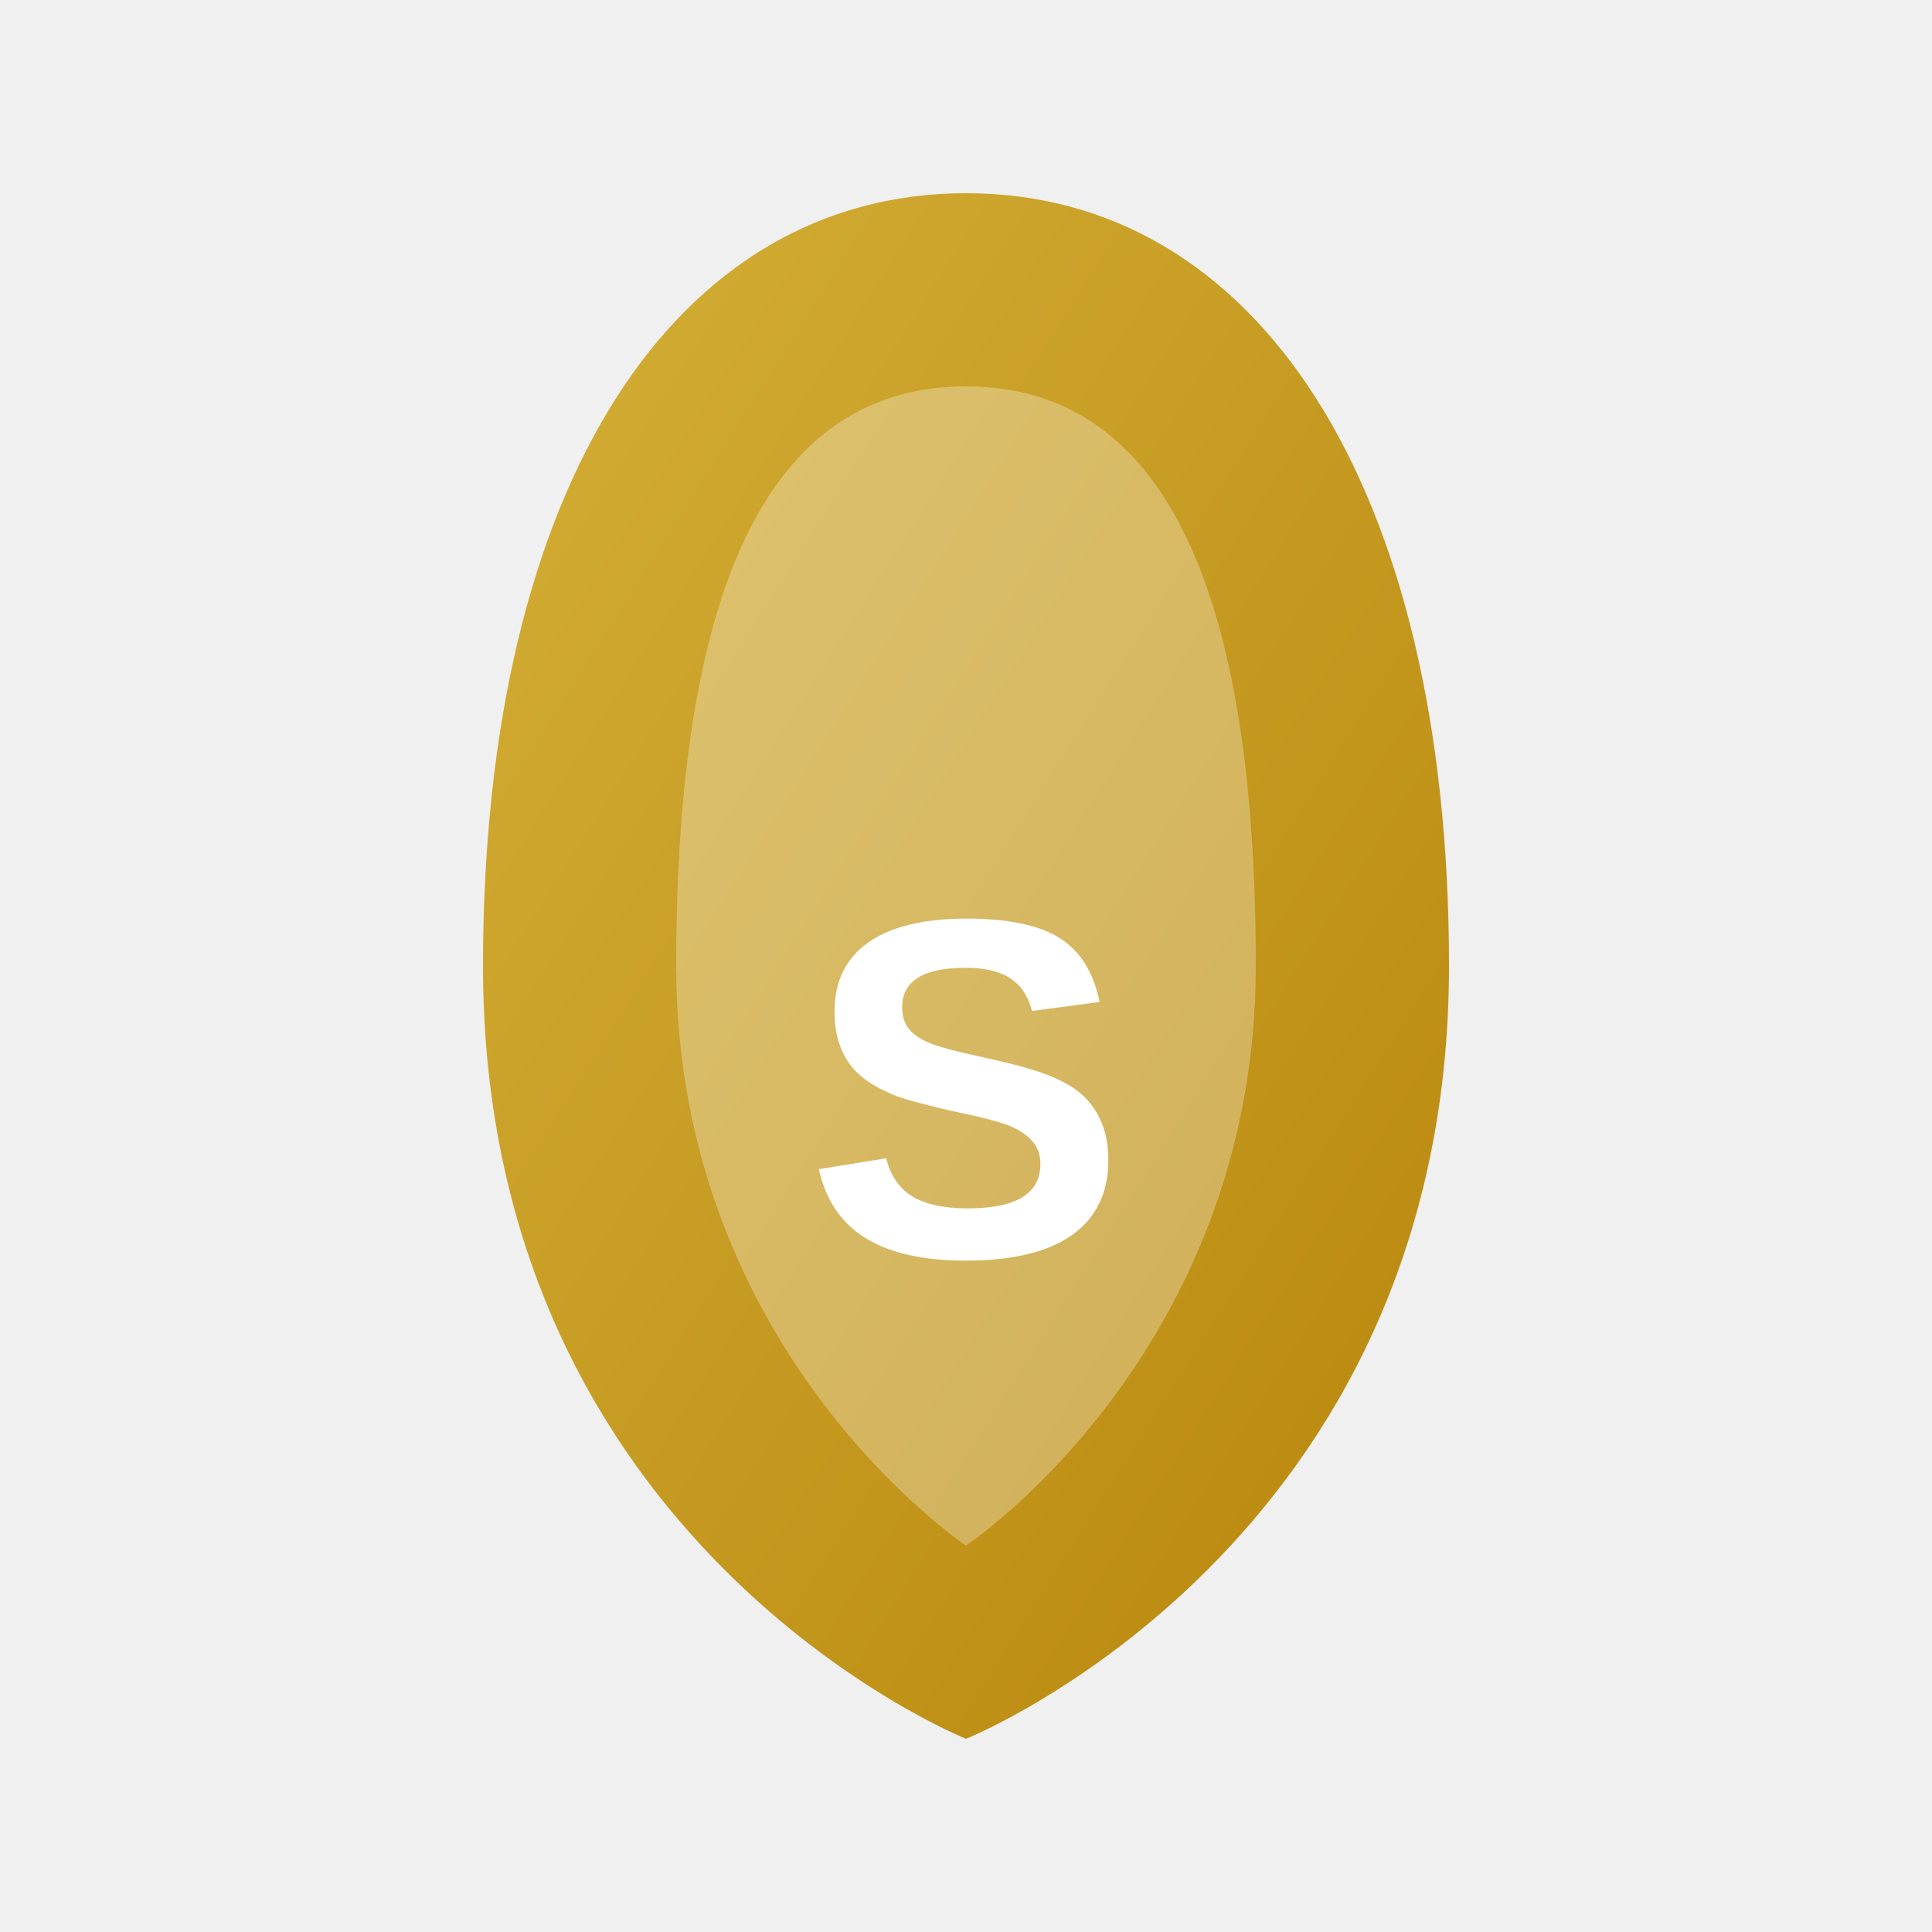
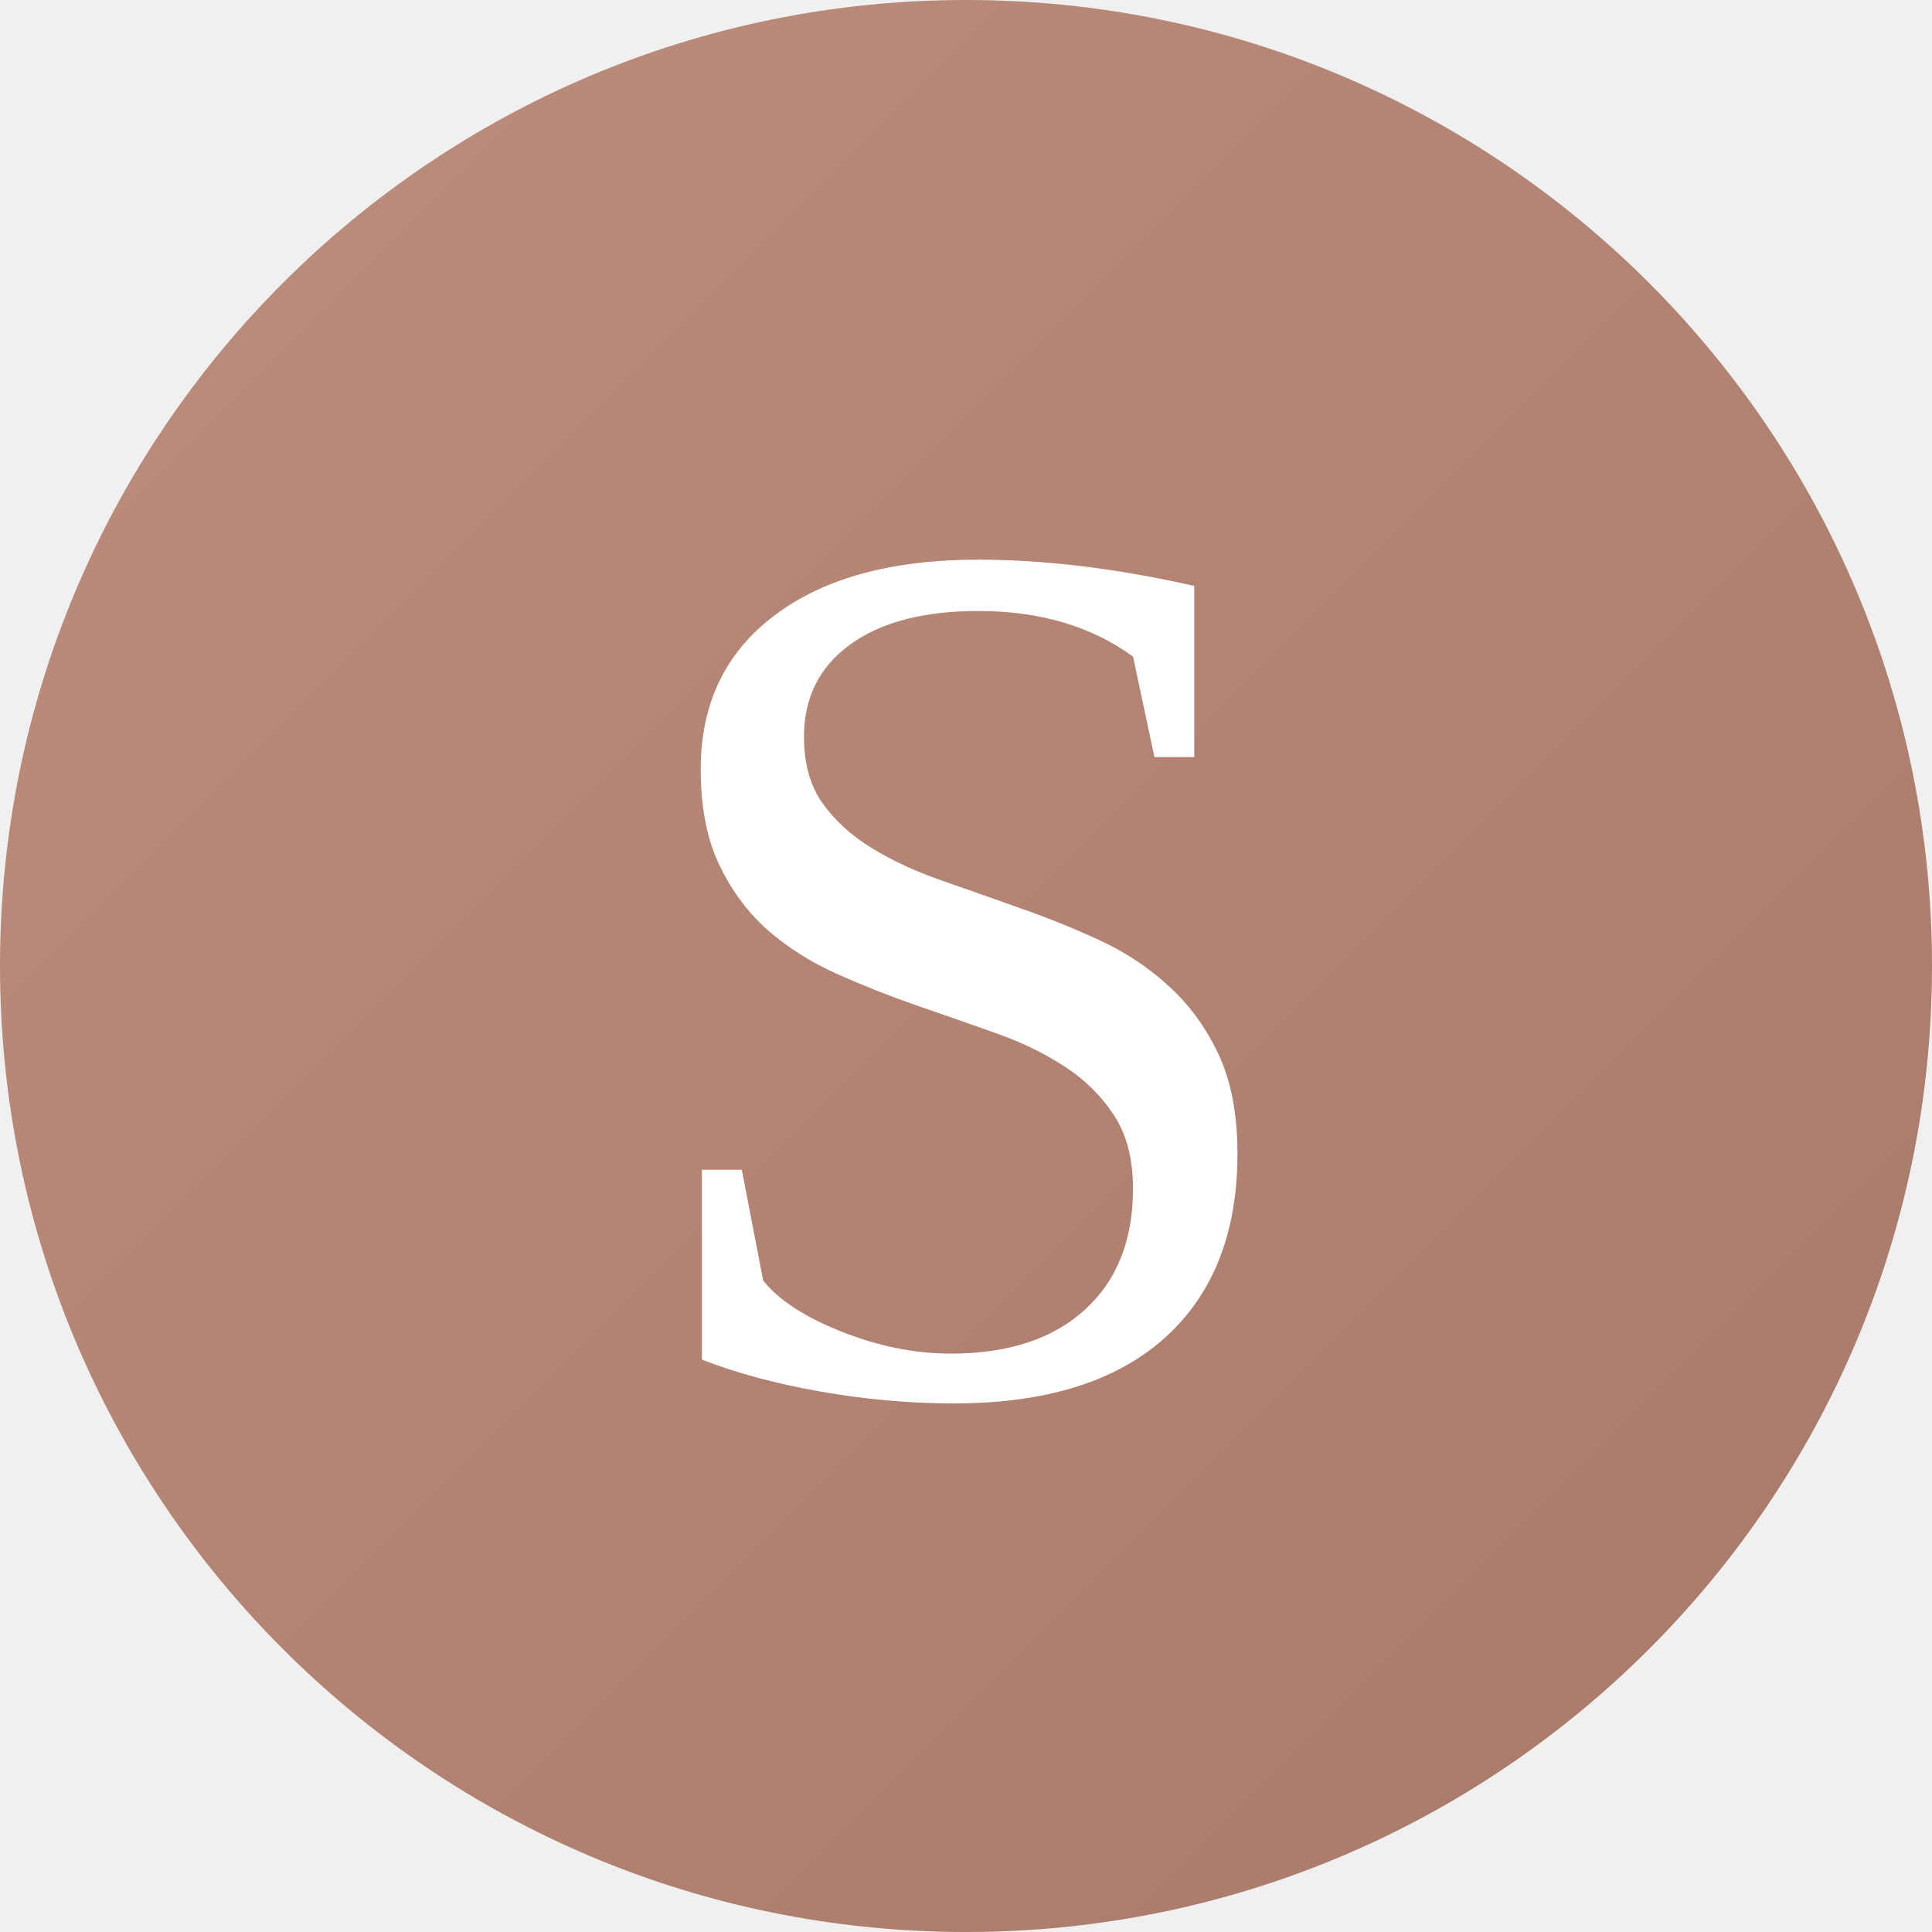
<svg xmlns="http://www.w3.org/2000/svg" viewBox="0 0 100 100">
  <defs>
-     <linearGradient id="gold" x1="0%" y1="0%" x2="100%" y2="100%">
-       <stop offset="0%" style="stop-color:#d4af37;stop-opacity:1" />
-       <stop offset="100%" style="stop-color:#b8860b;stop-opacity:1" />
+     <linearGradient id="roseGradient" x1="0%" y1="0%" x2="100%" y2="100%">
+       <stop offset="0%" stop-color="#bd8e7d" />
+       <stop offset="100%" stop-color="#a87968" />
    </linearGradient>
  </defs>
-   <path d="M50 10 C35 10 25 25 25 50 C25 80 50 90 50 90 C50 90 75 80 75 50 C75 25 65 10 50 10" fill="url(#gold)" />
-   <path d="M50 20 C40 20 35 30 35 50 C35 70 50 80 50 80 C50 80 65 70 65 50 C65 30 60 20 50 20" fill="#ffffff" opacity="0.3" />
-   <text x="50" y="65" font-family="Arial, sans-serif" font-size="25" fill="#ffffff" text-anchor="middle" font-weight="bold">S</text>
+   <circle cx="50" cy="50" r="50" fill="url(#roseGradient)" />
+   <text x="50" y="72" font-family="Georgia, 'Times New Roman', serif" font-size="65" fill="#ffffff" text-anchor="middle" font-weight="normal">S</text>
</svg>
